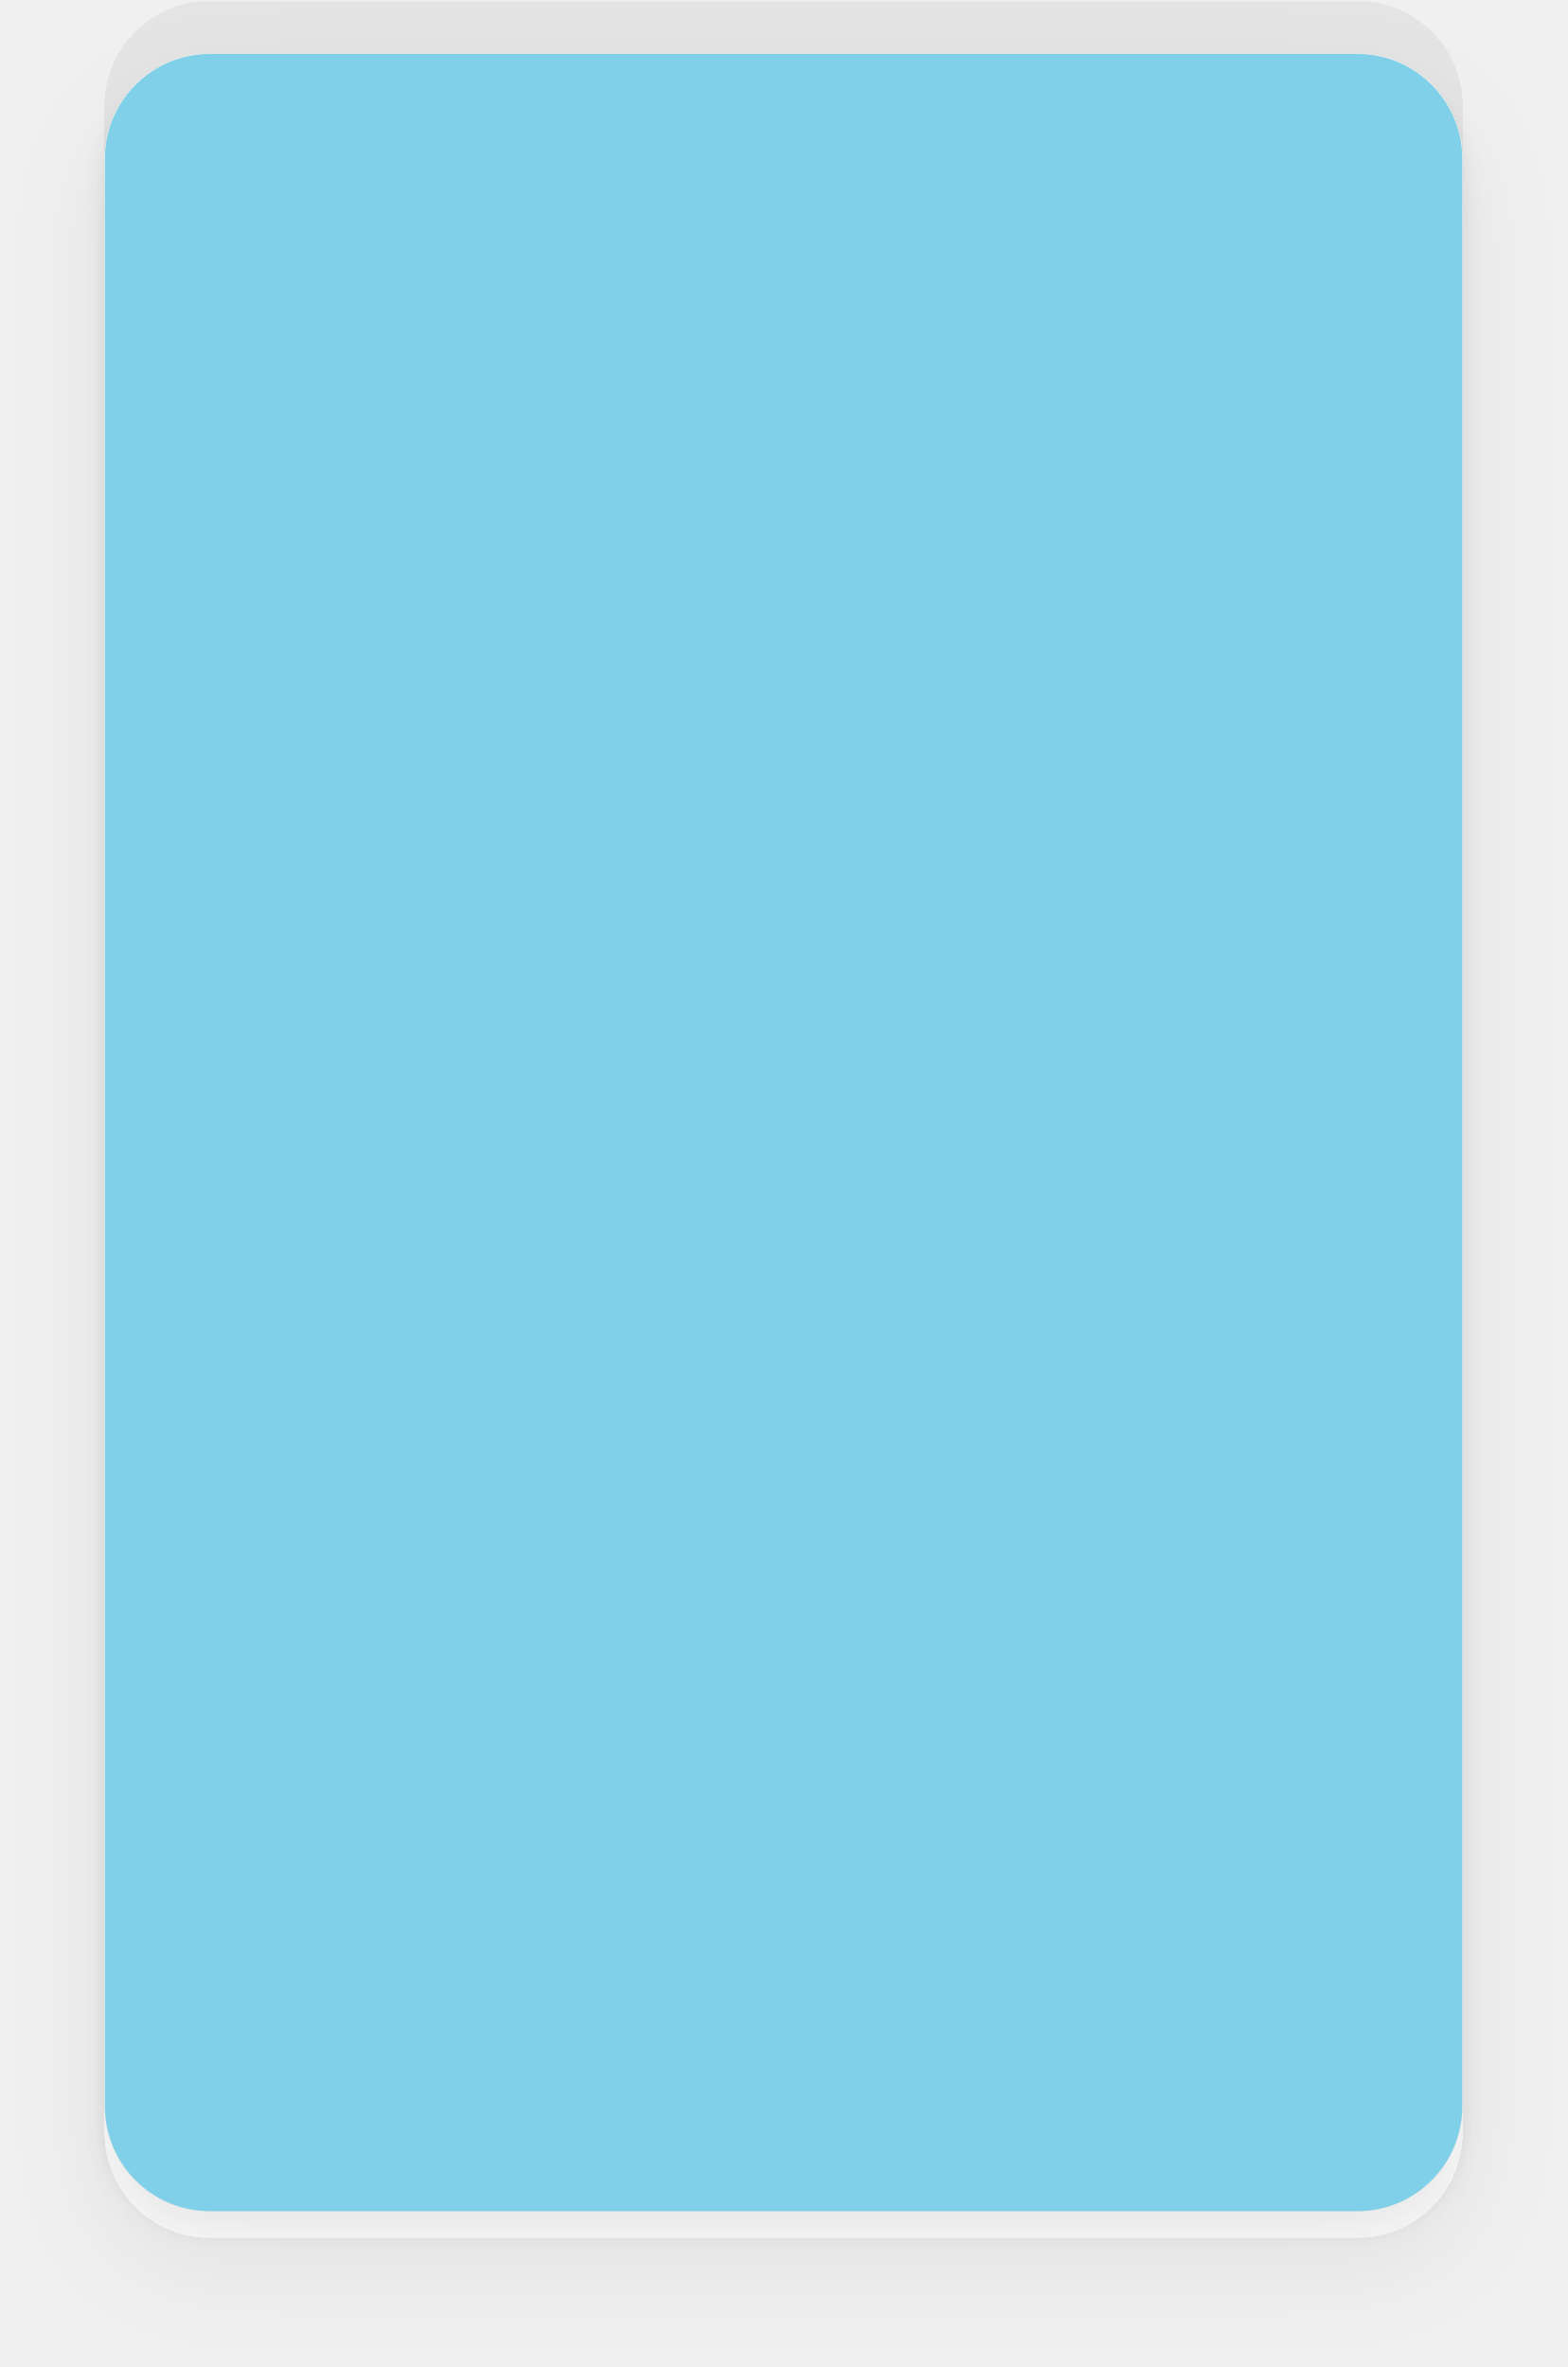
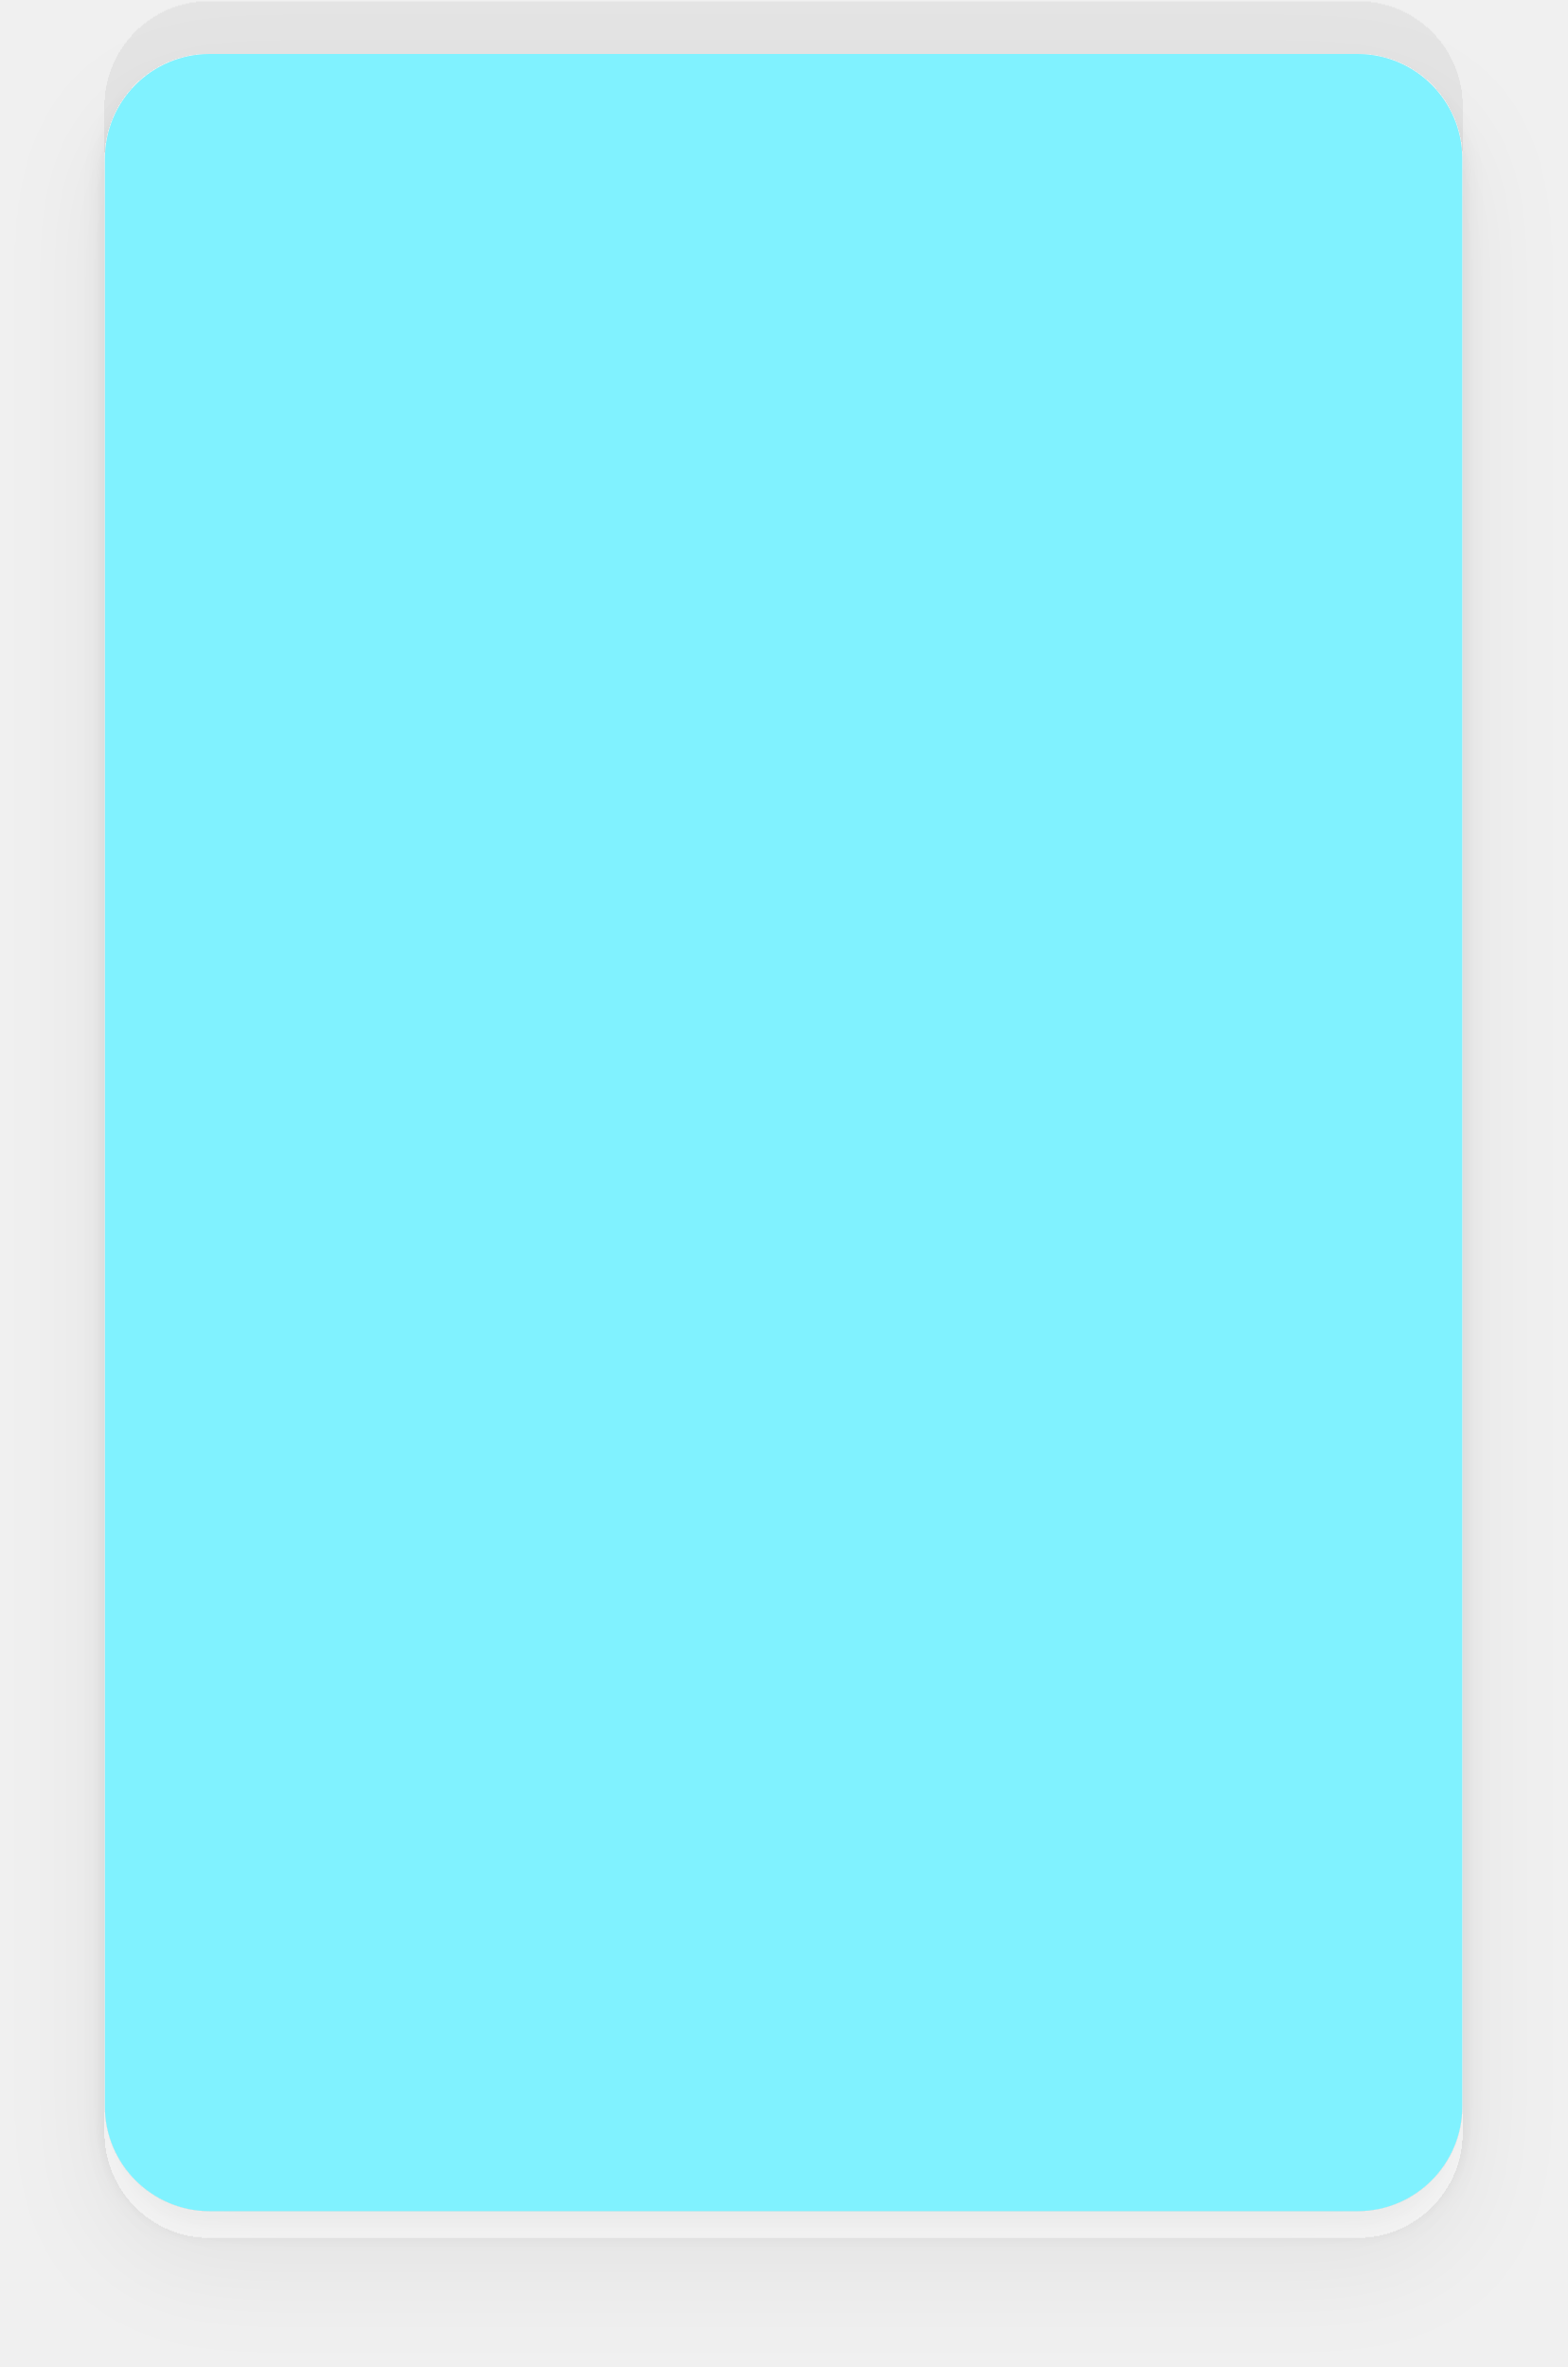
<svg xmlns="http://www.w3.org/2000/svg" width="239" height="361" viewBox="0 0 239 361" fill="none">
  <g clip-path="url(#clip0_6045_478)">
    <g filter="url(#filter0_dddd_6045_478)">
-       <path d="M207 8.23H32C23.163 8.23 16 15.394 16 24.23V321.23C16 330.067 23.163 337.23 32 337.23H207C215.837 337.23 223 330.067 223 321.23V24.23C223 15.394 215.837 8.23 207 8.23Z" fill="#7fd0e8" />
+       <path d="M207 8.23H32C23.163 8.23 16 15.394 16 24.23V321.23C16 330.067 23.163 337.23 32 337.23H207C215.837 337.23 223 330.067 223 321.23V24.23C223 15.394 215.837 8.23 207 8.23Z" fill="#80f2ff" />
    </g>
  </g>
  <defs>
    <filter id="filter0_dddd_6045_478" x="0" y="0" width="239" height="361" filterUnits="userSpaceOnUse" color-interpolation-filters="sRGB">
      <feFlood flood-opacity="0" result="BackgroundImageFix" />
      <feColorMatrix in="SourceAlpha" type="matrix" values="0 0 0 0 0 0 0 0 0 0 0 0 0 0 0 0 0 0 127 0" result="hardAlpha" />
      <feOffset dy="7.77" />
      <feGaussianBlur stdDeviation="8" />
      <feColorMatrix type="matrix" values="0 0 0 0 0 0 0 0 0 0 0 0 0 0 0 0 0 0 0.06 0" />
      <feBlend mode="normal" in2="BackgroundImageFix" result="effect1_dropShadow_6045_478" />
      <feColorMatrix in="SourceAlpha" type="matrix" values="0 0 0 0 0 0 0 0 0 0 0 0 0 0 0 0 0 0 127 0" result="hardAlpha" />
      <feOffset dy="3" />
      <feGaussianBlur stdDeviation="1.5" />
      <feComposite in2="hardAlpha" operator="out" />
      <feColorMatrix type="matrix" values="0 0 0 0 0 0 0 0 0 0 0 0 0 0 0 0 0 0 0.1 0" />
      <feBlend mode="normal" in2="effect1_dropShadow_6045_478" result="effect2_dropShadow_6045_478" />
      <feColorMatrix in="SourceAlpha" type="matrix" values="0 0 0 0 0 0 0 0 0 0 0 0 0 0 0 0 0 0 127 0" result="hardAlpha" />
      <feOffset dy="-8" />
      <feComposite in2="hardAlpha" operator="out" />
      <feColorMatrix type="matrix" values="0 0 0 0 0 0 0 0 0 0 0 0 0 0 0 0 0 0 0.05 0" />
      <feBlend mode="normal" in2="effect2_dropShadow_6045_478" result="effect3_dropShadow_6045_478" />
      <feColorMatrix in="SourceAlpha" type="matrix" values="0 0 0 0 0 0 0 0 0 0 0 0 0 0 0 0 0 0 127 0" result="hardAlpha" />
      <feOffset dy="4" />
      <feComposite in2="hardAlpha" operator="out" />
      <feColorMatrix type="matrix" values="0 0 0 0 1 0 0 0 0 1 0 0 0 0 1 0 0 0 0.6 0" />
      <feBlend mode="normal" in2="effect3_dropShadow_6045_478" result="effect4_dropShadow_6045_478" />
      <feBlend mode="normal" in="SourceGraphic" in2="effect4_dropShadow_6045_478" result="shape" />
    </filter>
    <clipPath id="clip0_6045_478">
      <rect width="239" height="361" fill="white" />
    </clipPath>
  </defs>
</svg>
